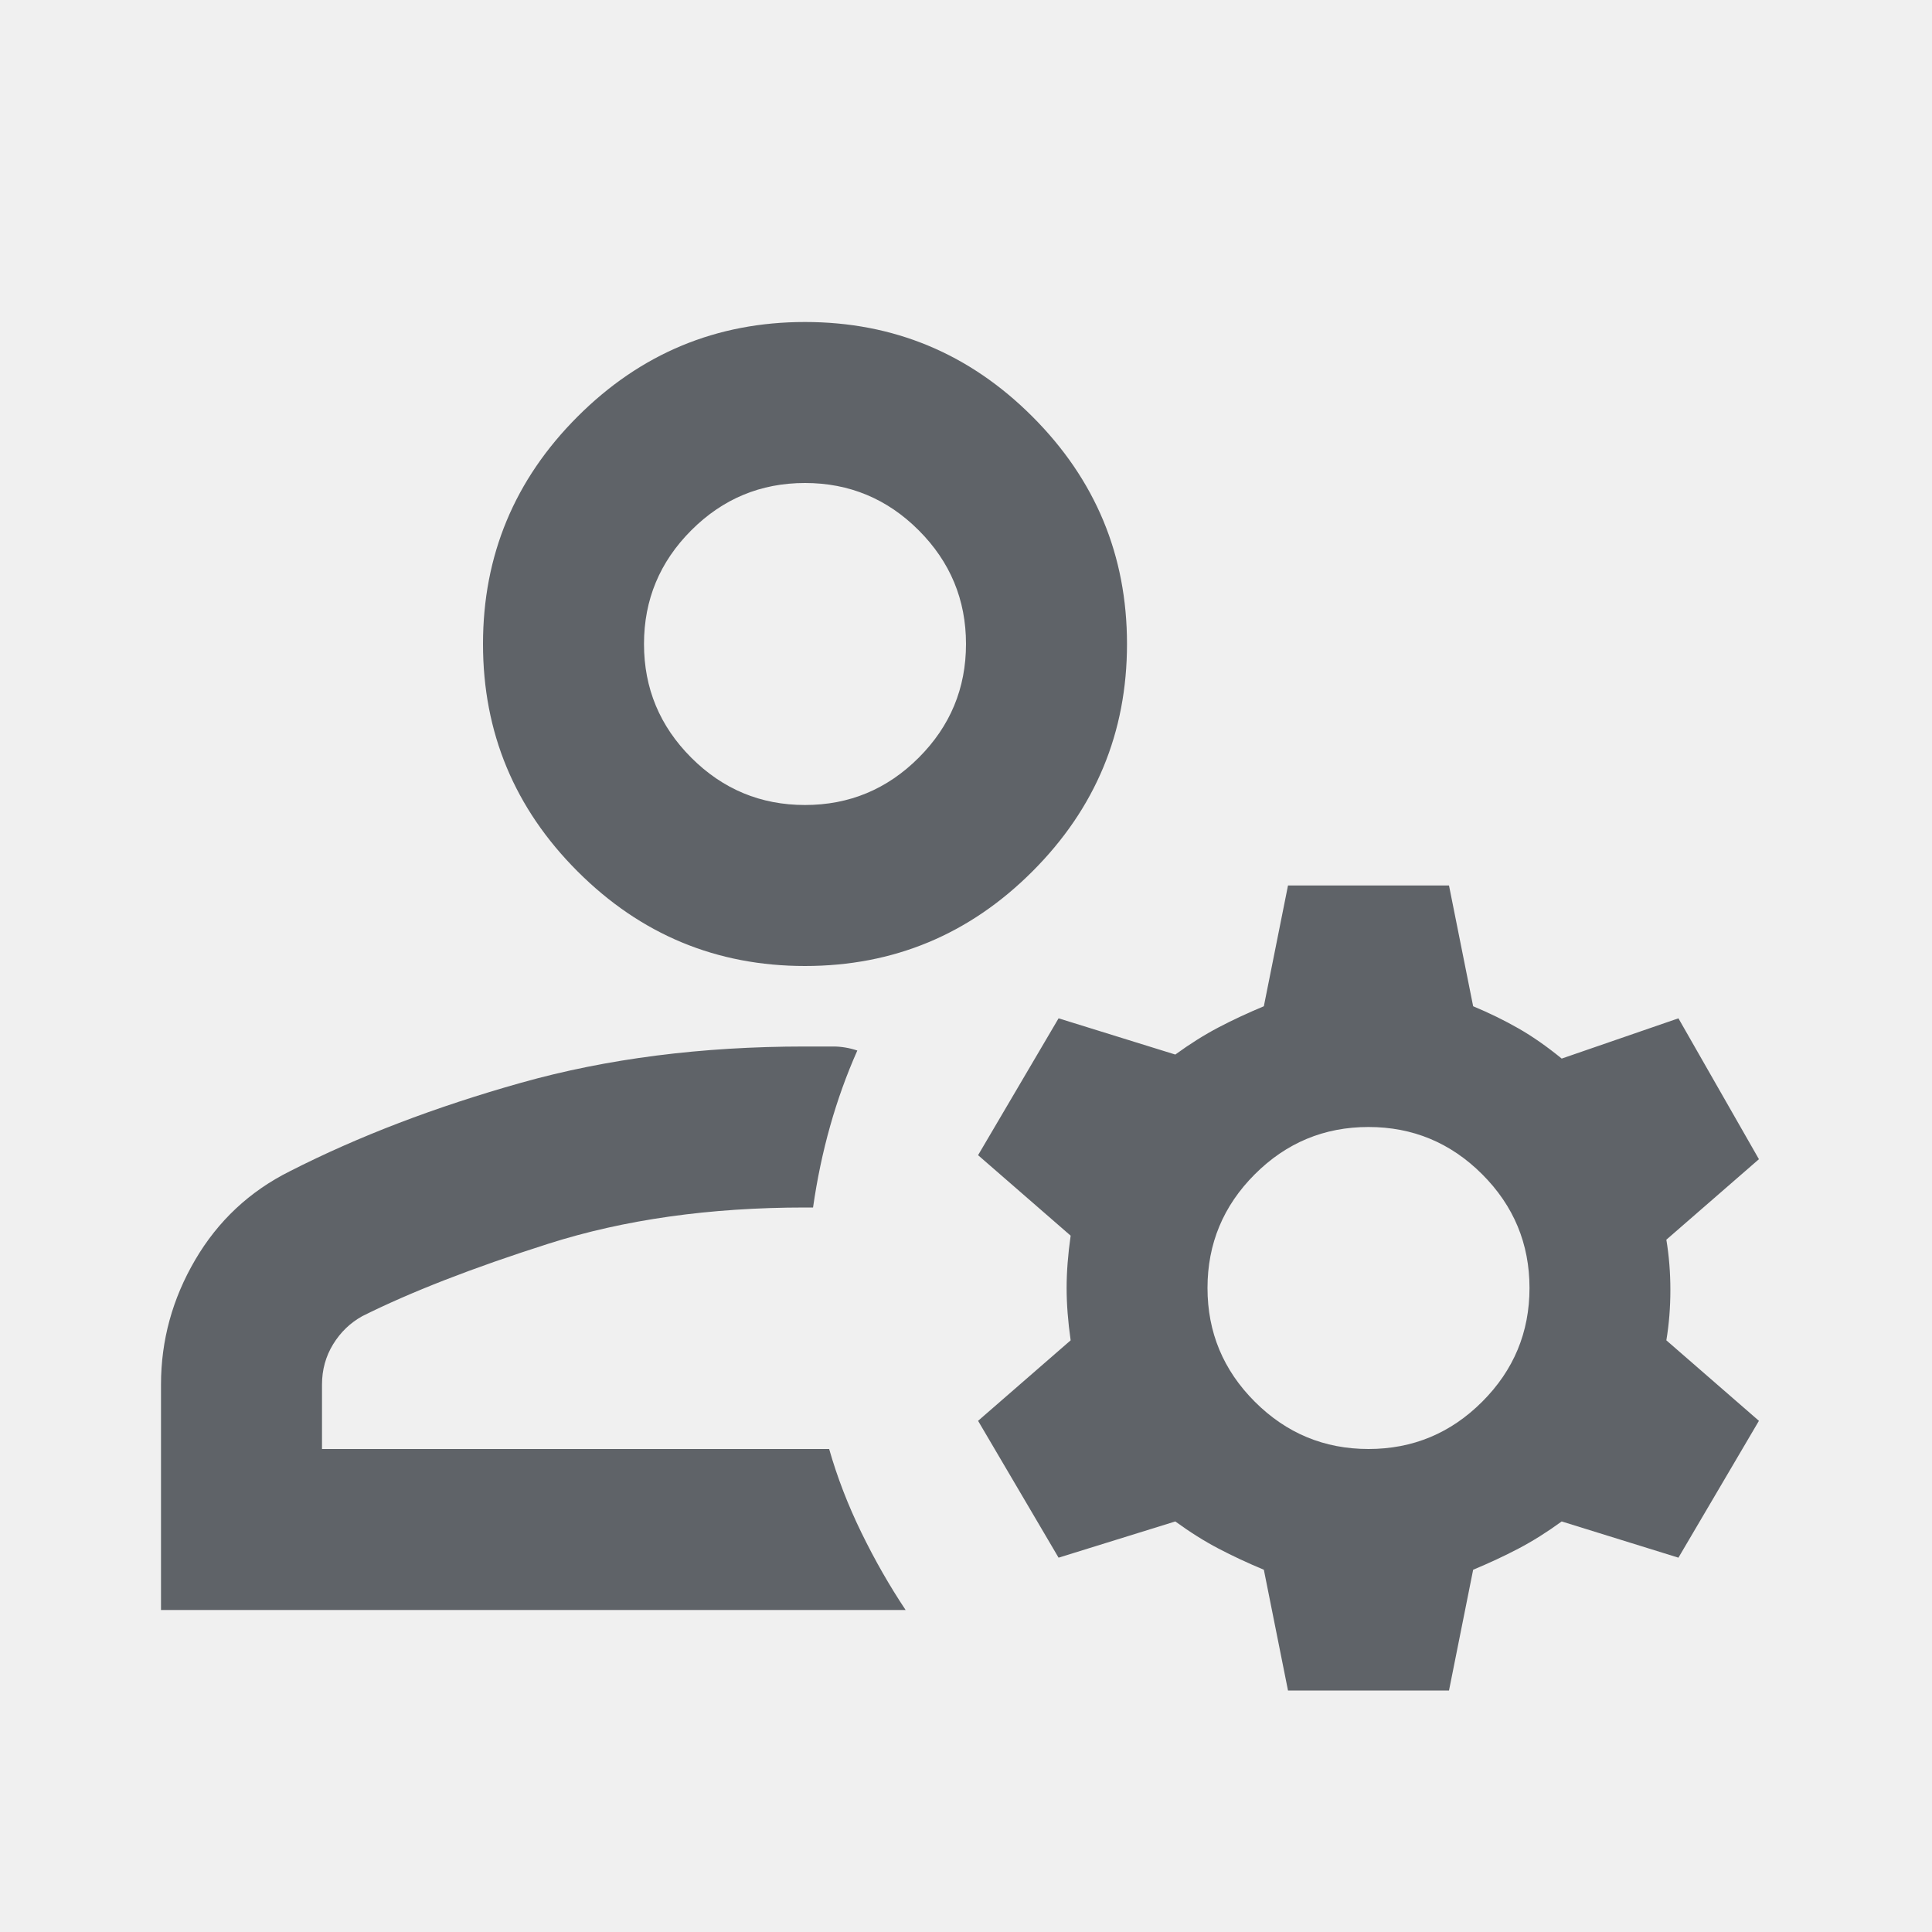
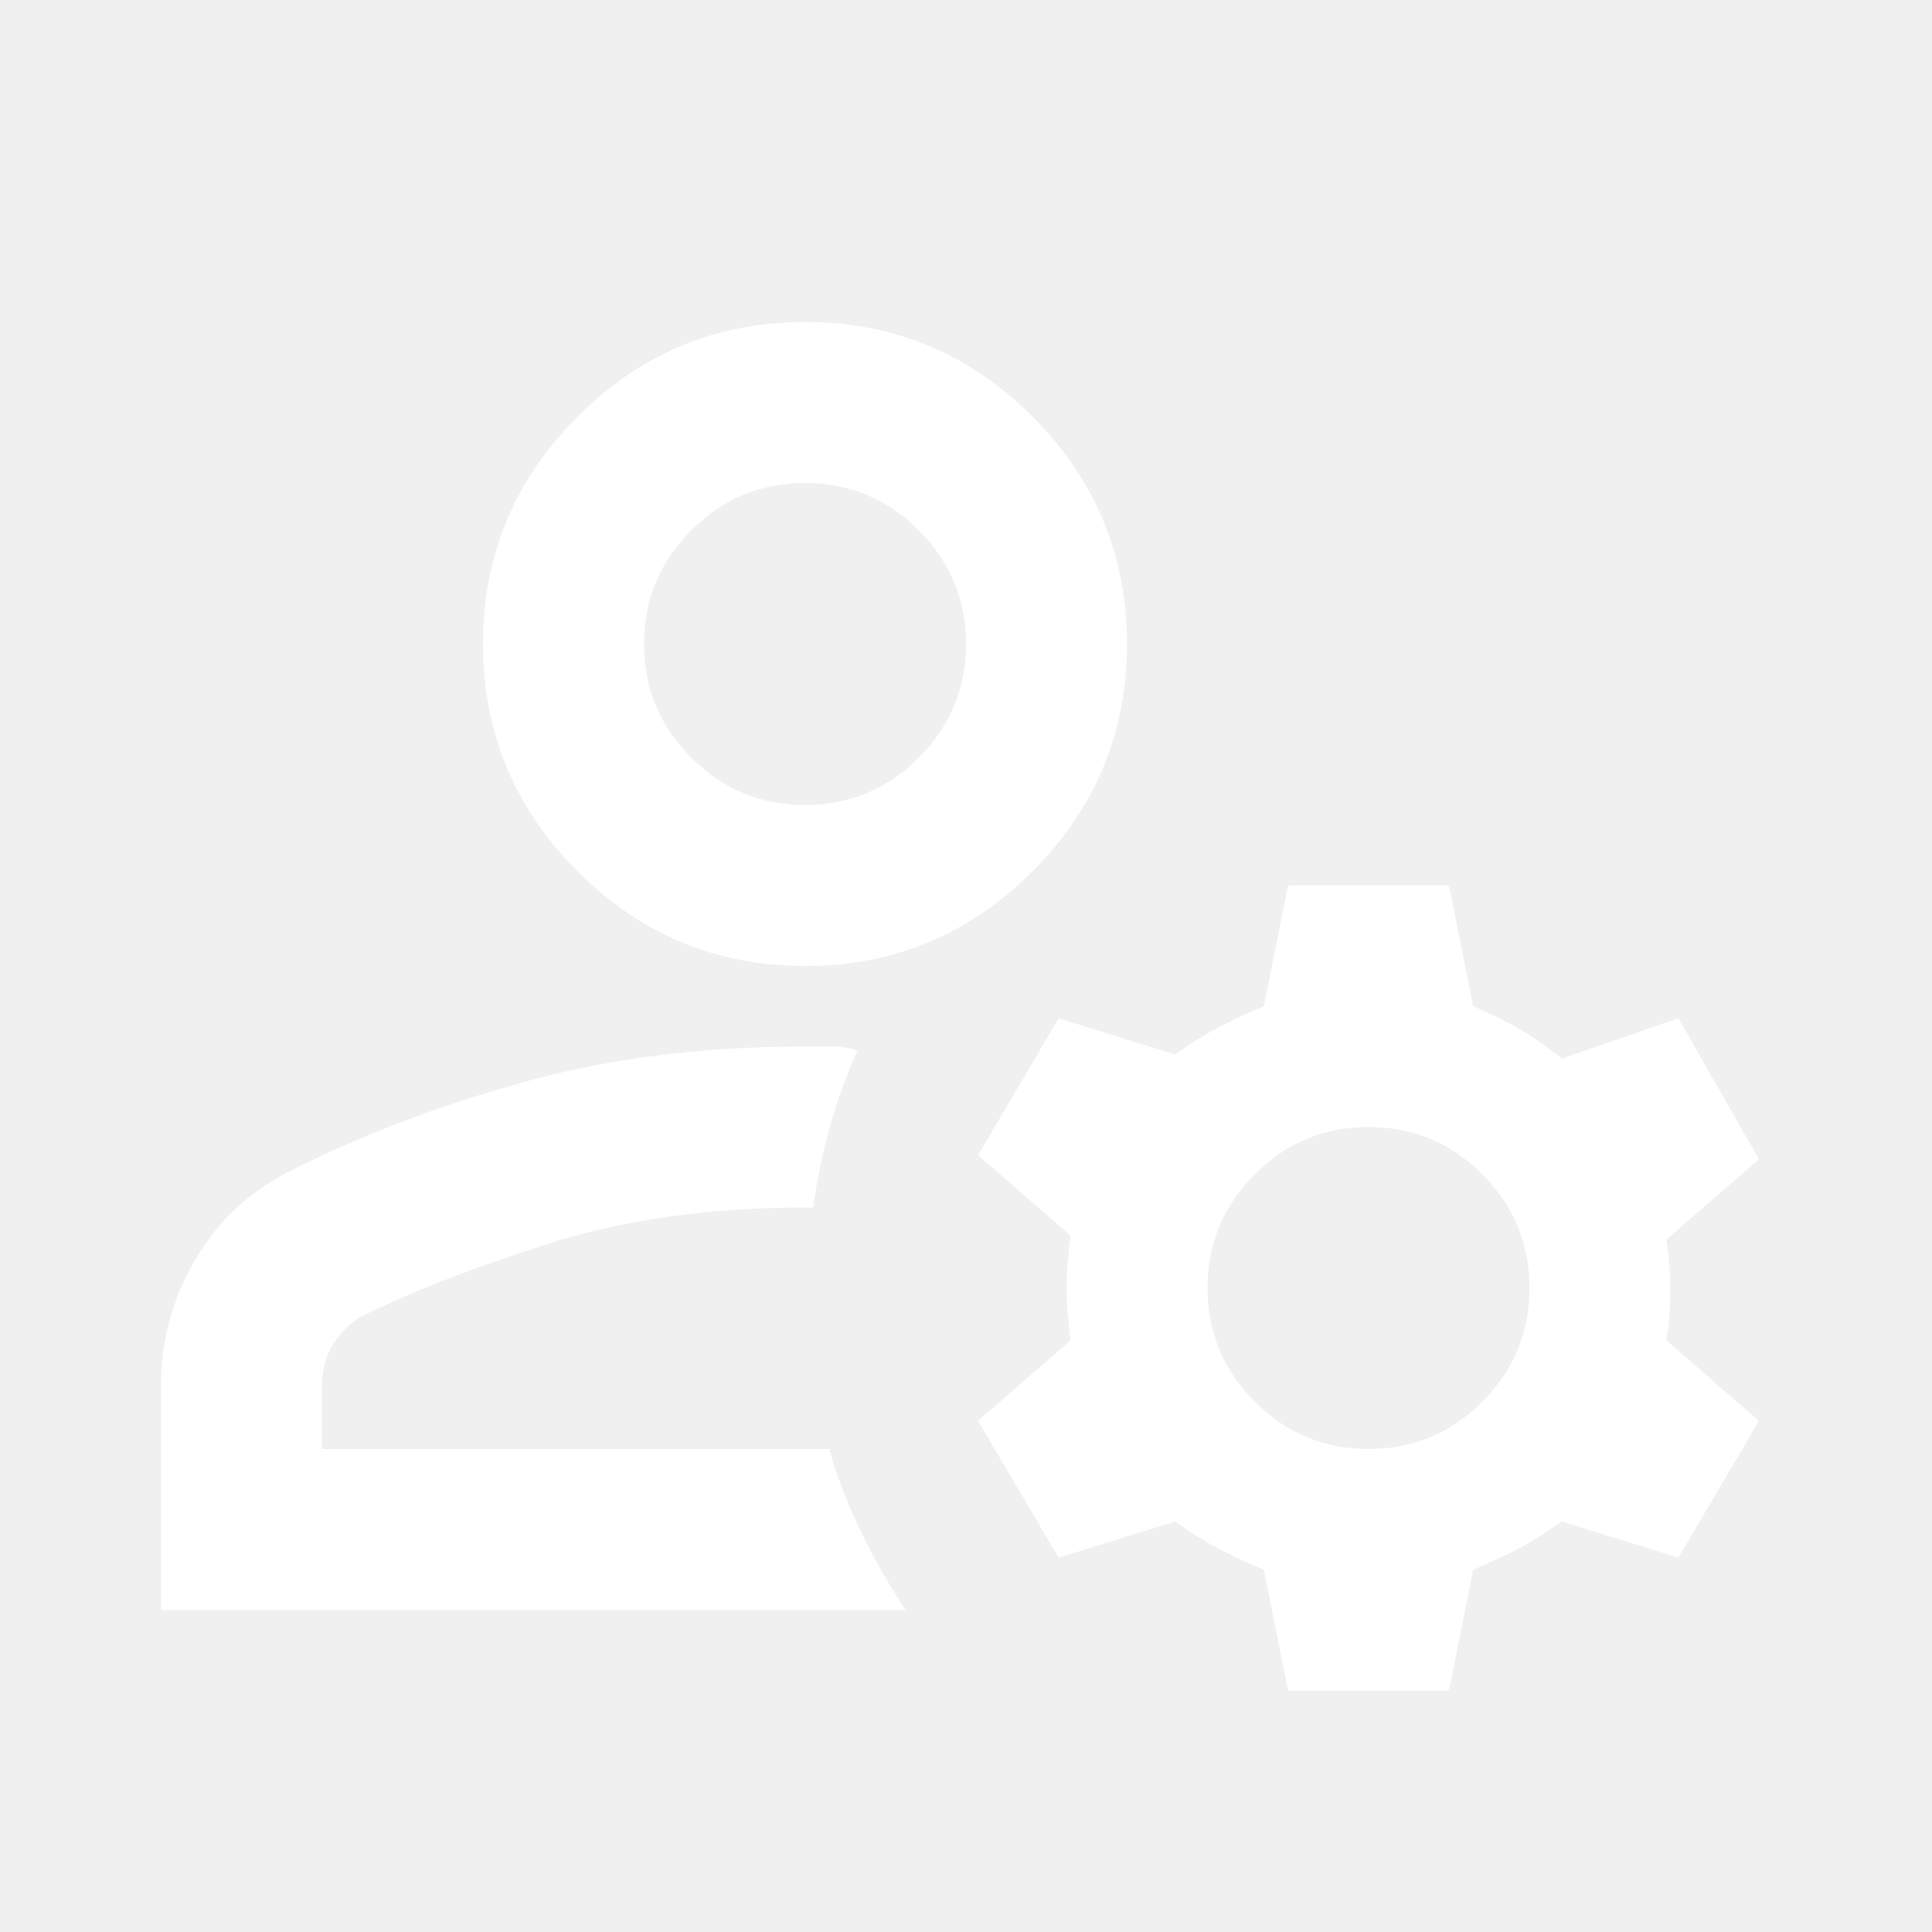
- <svg xmlns="http://www.w3.org/2000/svg" height="24px" viewBox="0 -960 960 960" width="24px" fill="#5f6368">
+ <svg xmlns="http://www.w3.org/2000/svg" height="24px" viewBox="0 -960 960 960" width="24px" fill="#FFF">
  <path d="M400-480q-66 0-113-47t-47-113q0-66 47-113t113-47q66 0 113 47t47 113q0 66-47 113t-113 47ZM80-160v-112q0-33 17-62t47-44q51-26 115-44t141-18h14q6 0 12 2-8 18-13.5 37.5T404-360h-4q-71 0-127.5 18T180-306q-9 5-14.5 14t-5.5 20v32h252q6 21 16 41.5t22 38.5H80Zm560 40-12-60q-12-5-22.5-10.5T584-204l-58 18-40-68 46-40q-2-14-2-26t2-26l-46-40 40-68 58 18q11-8 21.5-13.5T628-460l12-60h80l12 60q12 5 22.5 11t21.5 15l58-20 40 70-46 40q2 12 2 25t-2 25l46 40-40 68-58-18q-11 8-21.5 13.5T732-180l-12 60h-80Zm40-120q33 0 56.5-23.5T760-320q0-33-23.5-56.5T680-400q-33 0-56.5 23.5T600-320q0 33 23.5 56.5T680-240ZM400-560q33 0 56.5-23.5T480-640q0-33-23.5-56.5T400-720q-33 0-56.5 23.5T320-640q0 33 23.5 56.5T400-560Zm0-80Zm12 400Z" />
</svg>
